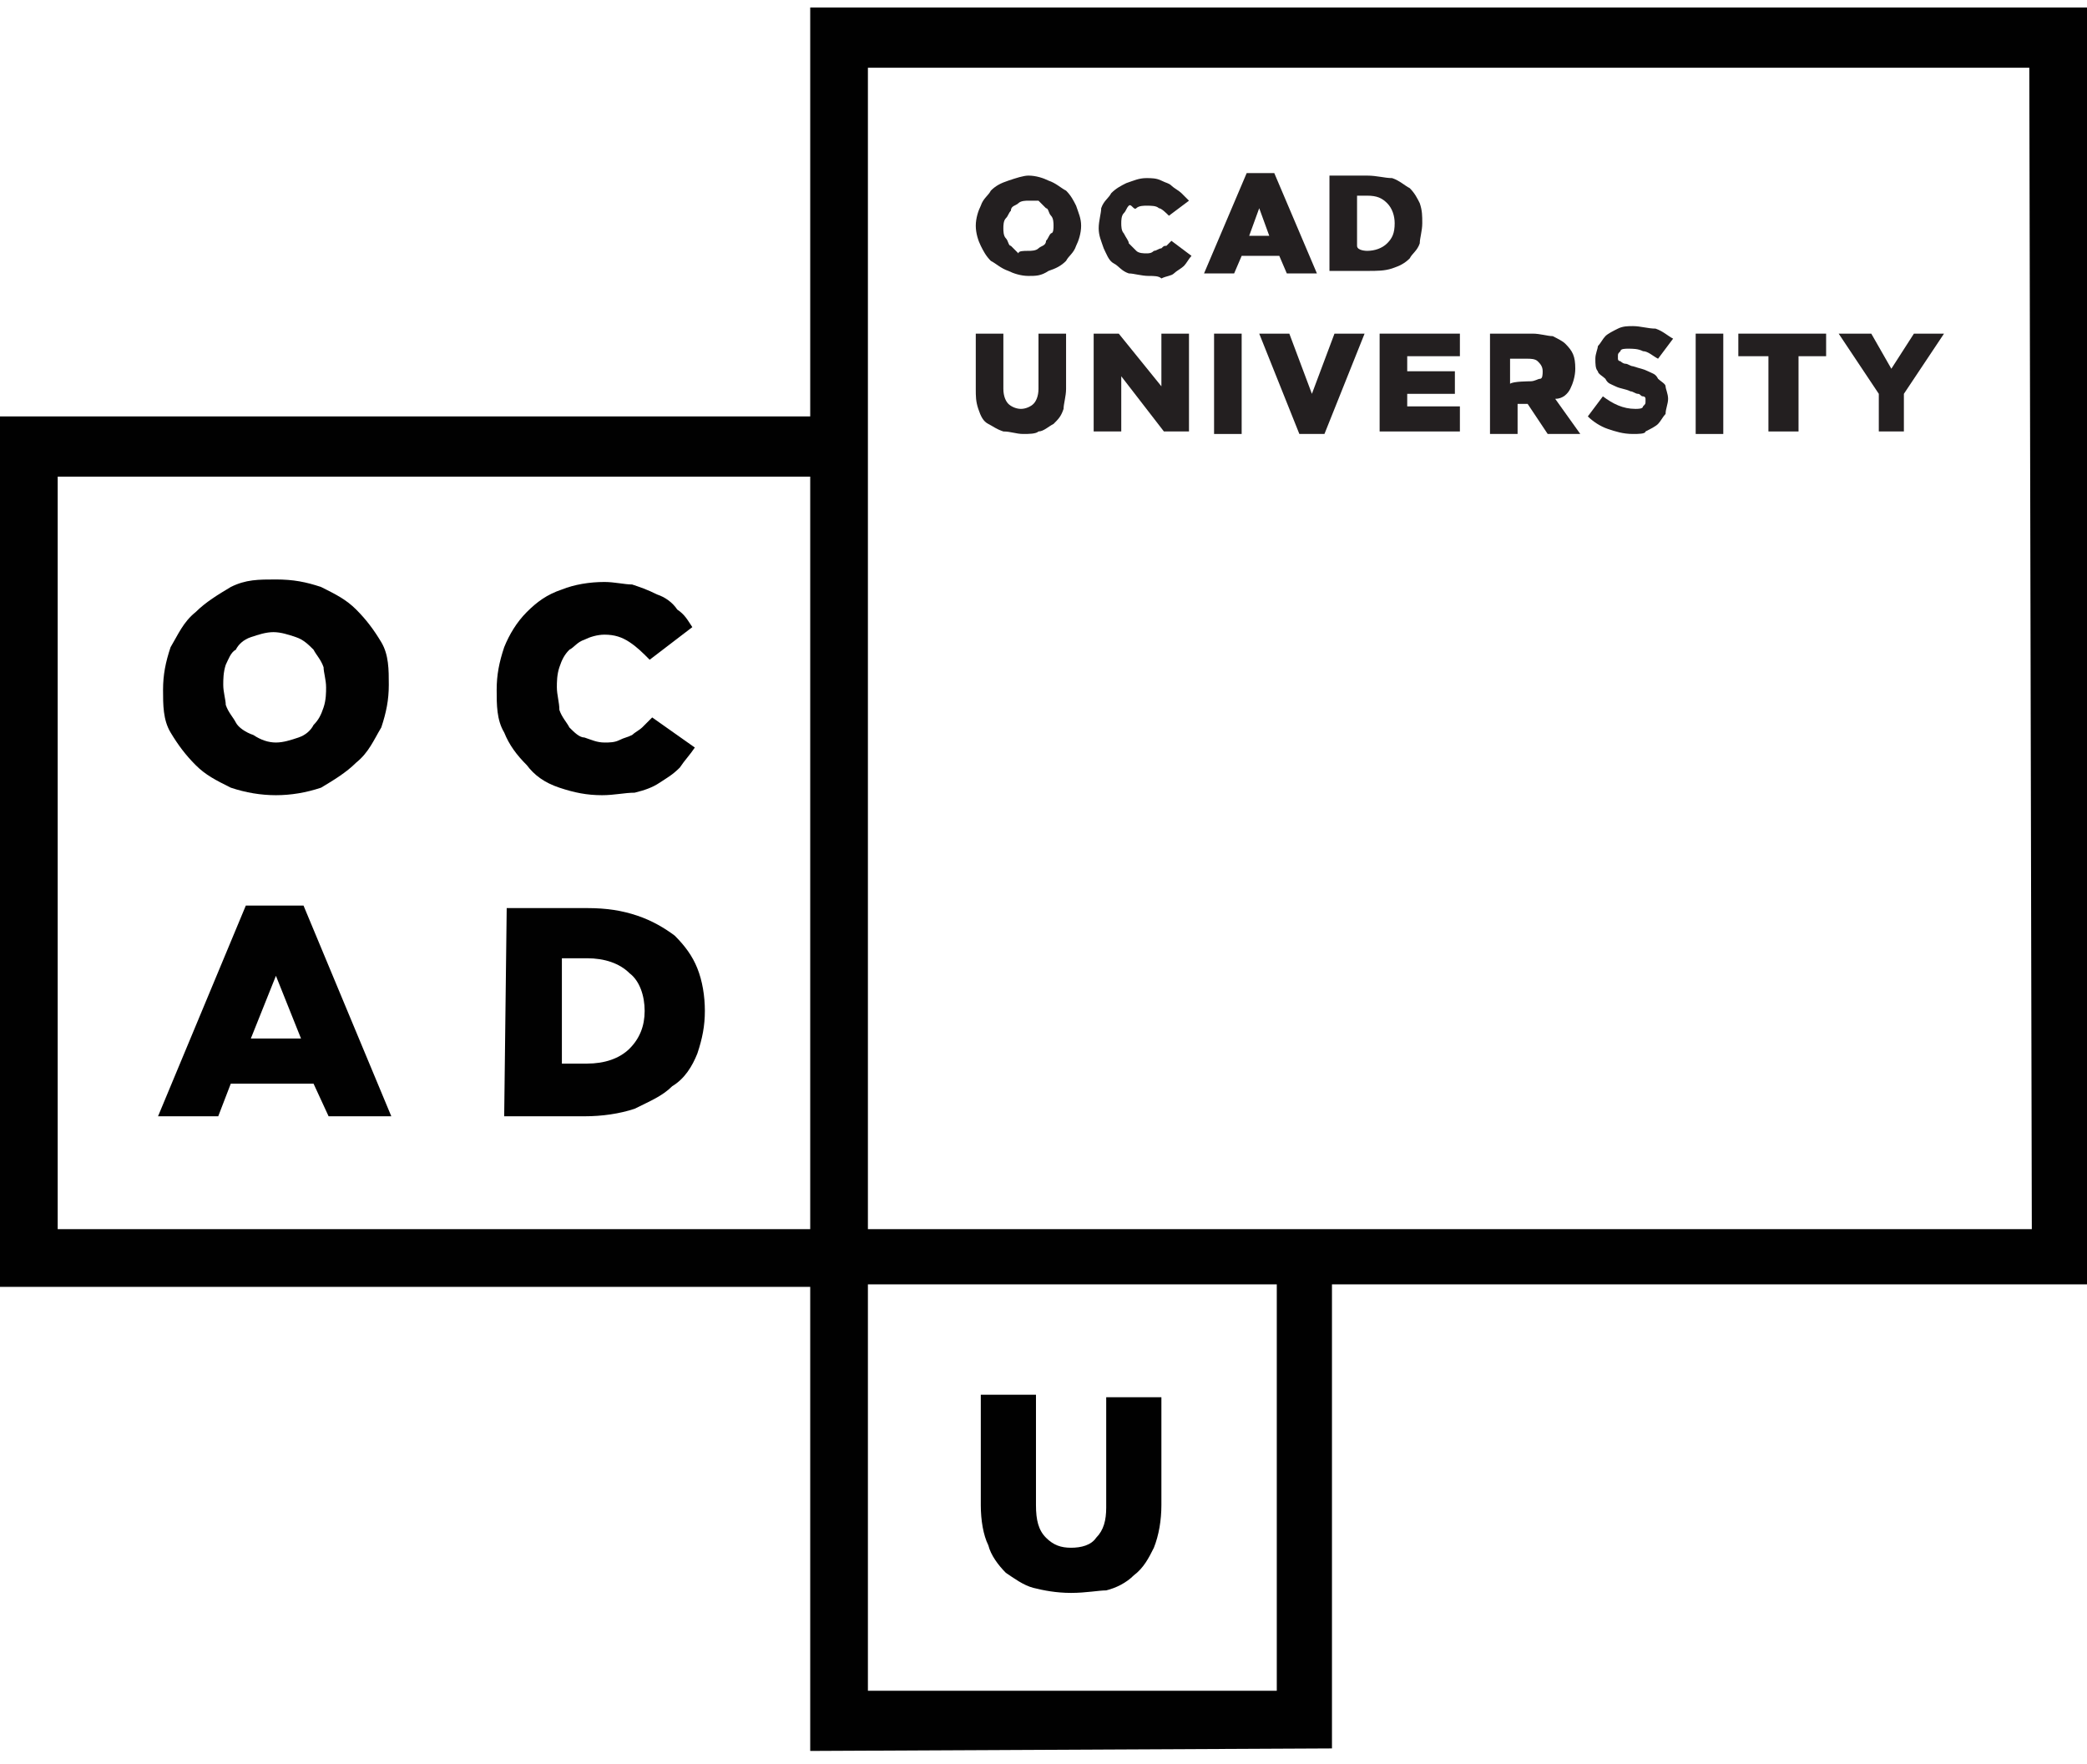
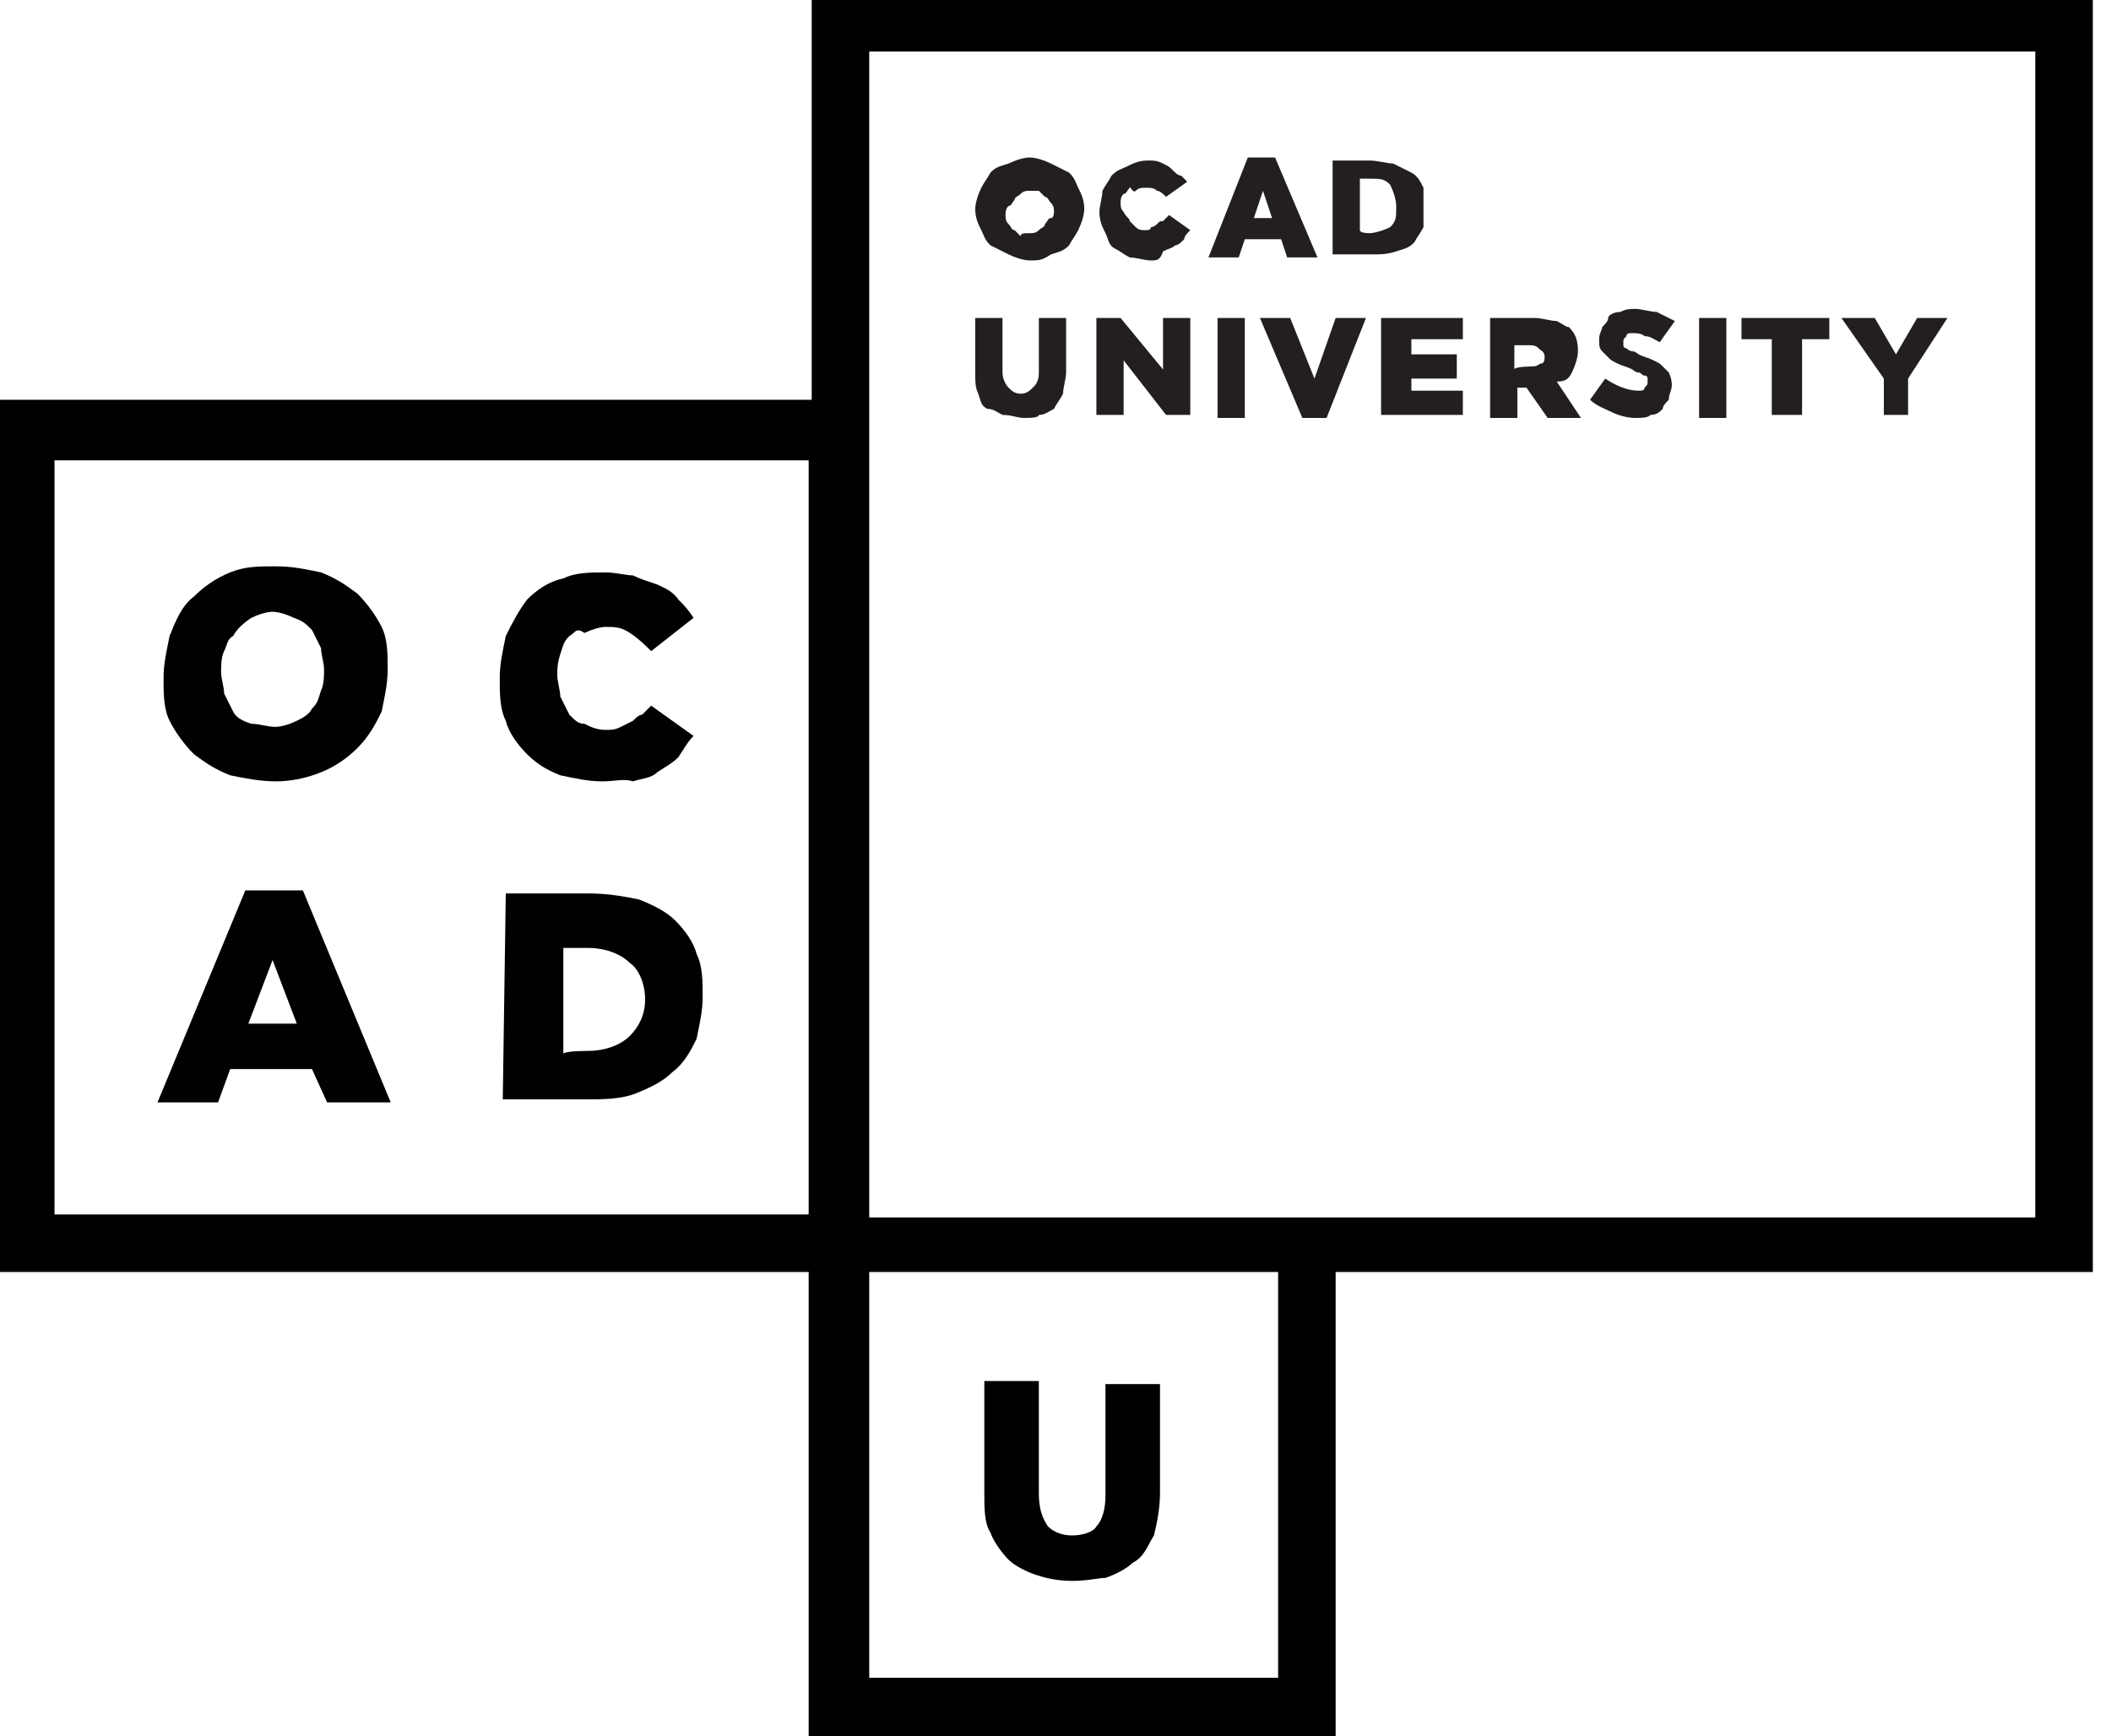
- <svg xmlns="http://www.w3.org/2000/svg" xmlns:xlink="http://www.w3.org/1999/xlink" version="1.1" id="Layer_1" x="0px" y="0px" viewBox="0 0 83.2 70.3" style="enable-background:new 0 0 83.2 70.3;" xml:space="preserve">
+ <svg xmlns="http://www.w3.org/2000/svg" xmlns:xlink="http://www.w3.org/1999/xlink" version="1.1" id="Layer_1" x="0px" y="0px" viewBox="0 0 69.7 57.3" style="enable-background:new 0 0 69.7 57.3;" xml:space="preserve">
  <style type="text/css">
	.st0{clip-path:url(#SVGID_2_);fill:#010101;}
	.st1{clip-path:url(#SVGID_4_);fill:#010101;}
	.st2{clip-path:url(#SVGID_6_);fill:#010101;}
	.st3{clip-path:url(#SVGID_8_);fill:#010101;}
	.st4{clip-path:url(#SVGID_10_);fill:#010101;}
	.st5{clip-path:url(#SVGID_12_);fill:#231F20;}
	.st6{clip-path:url(#SVGID_14_);fill:#231F20;}
	.st7{clip-path:url(#SVGID_16_);fill:#231F20;}
	.st8{clip-path:url(#SVGID_18_);fill:#231F20;}
	.st9{clip-path:url(#SVGID_20_);fill:#231F20;}
	.st10{clip-path:url(#SVGID_22_);fill:#231F20;}
	.st11{clip-path:url(#SVGID_24_);fill:#231F20;}
	.st12{clip-path:url(#SVGID_26_);fill:#231F20;}
	.st13{clip-path:url(#SVGID_28_);fill:#231F20;}
	.st14{clip-path:url(#SVGID_30_);fill:#231F20;}
	.st15{clip-path:url(#SVGID_32_);fill:#231F20;}
	.st16{clip-path:url(#SVGID_34_);fill:#231F20;}
	.st17{clip-path:url(#SVGID_36_);fill:#231F20;}
	.st18{clip-path:url(#SVGID_38_);fill:#231F20;}
	.st19{clip-path:url(#SVGID_40_);fill:#010101;}
</style>
  <g>
    <g>
-       <defs>
-         <rect id="SVGID_1_" y="0.3" width="89.9" height="72.9" />
-       </defs>
-       <clipPath id="SVGID_2_">
-         <use xlink:href="#SVGID_1_" style="overflow:visible;" />
-       </clipPath>
-       <path class="st0" d="M53.1,69.7V51.2h30.1V0.3H32.3v16.3H0v34.7h32.3v18.5L53.1,69.7L53.1,69.7z M2.3,19h30v30h-30V19z M50.9,67.4    H34.6V51.2h16.3V67.4z M81,49H34.6V2.7h46.3L81,49L81,49z" />
-     </g>
-     <g>
-       <defs>
-         <rect id="SVGID_3_" y="0.3" width="89.9" height="72.9" />
-       </defs>
-       <clipPath id="SVGID_4_">
-         <use xlink:href="#SVGID_3_" style="overflow:visible;" />
-       </clipPath>
-       <path class="st1" d="M11,31.7c-0.6,0-1.2-0.1-1.8-0.3c-0.6-0.3-1-0.5-1.4-0.9c-0.4-0.4-0.7-0.8-1-1.3c-0.3-0.5-0.3-1.1-0.3-1.7    l0,0c0-0.6,0.1-1.1,0.3-1.7c0.3-0.5,0.5-1,1-1.4c0.4-0.4,0.9-0.7,1.4-1c0.6-0.3,1.1-0.3,1.8-0.3s1.2,0.1,1.8,0.3    c0.6,0.3,1,0.5,1.4,0.9c0.4,0.4,0.7,0.8,1,1.3s0.3,1.1,0.3,1.7l0,0c0,0.6-0.1,1.1-0.3,1.7c-0.3,0.5-0.5,1-1,1.4    c-0.4,0.4-0.9,0.7-1.4,1C12.2,31.6,11.6,31.7,11,31.7 M11,29.6c0.3,0,0.6-0.1,0.9-0.2c0.3-0.1,0.5-0.3,0.6-0.5    c0.2-0.2,0.3-0.4,0.4-0.7c0.1-0.3,0.1-0.6,0.1-0.8l0,0c0-0.3-0.1-0.6-0.1-0.8c-0.1-0.3-0.3-0.5-0.4-0.7c-0.2-0.2-0.4-0.4-0.7-0.5    c-0.3-0.1-0.6-0.2-0.9-0.2c-0.3,0-0.6,0.1-0.9,0.2c-0.3,0.1-0.5,0.3-0.6,0.5C9.2,26,9.1,26.3,9,26.5c-0.1,0.3-0.1,0.6-0.1,0.8l0,0    c0,0.3,0.1,0.6,0.1,0.8c0.1,0.3,0.3,0.5,0.4,0.7s0.4,0.4,0.7,0.5C10.4,29.5,10.7,29.6,11,29.6" />
-     </g>
-     <g>
-       <defs>
-         <rect id="SVGID_5_" y="0.3" width="89.9" height="72.9" />
-       </defs>
-       <clipPath id="SVGID_6_">
-         <use xlink:href="#SVGID_5_" style="overflow:visible;" />
-       </clipPath>
-       <path class="st2" d="M24,31.7c-0.6,0-1.1-0.1-1.7-0.3s-1-0.5-1.3-0.9c-0.4-0.4-0.7-0.8-0.9-1.3c-0.3-0.5-0.3-1.1-0.3-1.7l0,0    c0-0.6,0.1-1.1,0.3-1.7c0.2-0.5,0.5-1,0.9-1.4c0.4-0.4,0.8-0.7,1.4-0.9c0.5-0.2,1.1-0.3,1.7-0.3c0.4,0,0.8,0.1,1.1,0.1    c0.3,0.1,0.6,0.2,1,0.4c0.3,0.1,0.6,0.3,0.8,0.6c0.3,0.2,0.4,0.4,0.6,0.7l-1.7,1.3c-0.3-0.3-0.5-0.5-0.8-0.7    c-0.3-0.2-0.6-0.3-1-0.3c-0.3,0-0.6,0.1-0.8,0.2c-0.3,0.1-0.4,0.3-0.6,0.4c-0.2,0.2-0.3,0.4-0.4,0.7c-0.1,0.3-0.1,0.6-0.1,0.8l0,0    c0,0.3,0.1,0.6,0.1,0.9c0.1,0.3,0.3,0.5,0.4,0.7c0.2,0.2,0.4,0.4,0.6,0.4c0.3,0.1,0.5,0.2,0.8,0.2c0.2,0,0.4,0,0.6-0.1    c0.2-0.1,0.3-0.1,0.5-0.2c0.1-0.1,0.3-0.2,0.4-0.3c0.1-0.1,0.3-0.3,0.4-0.4l1.7,1.2c-0.2,0.3-0.4,0.5-0.6,0.8    c-0.3,0.3-0.5,0.4-0.8,0.6c-0.3,0.2-0.6,0.3-1,0.4C24.9,31.6,24.5,31.7,24,31.7" />
-     </g>
-     <g>
-       <defs>
-         <rect id="SVGID_7_" y="0.3" width="89.9" height="72.9" />
-       </defs>
-       <clipPath id="SVGID_8_">
-         <use xlink:href="#SVGID_7_" style="overflow:visible;" />
-       </clipPath>
-       <path class="st3" d="M20.2,36.2h3.2c0.8,0,1.4,0.1,2,0.3c0.6,0.2,1.1,0.5,1.5,0.8c0.4,0.4,0.7,0.8,0.9,1.3    c0.2,0.5,0.3,1.1,0.3,1.7l0,0c0,0.6-0.1,1.1-0.3,1.7c-0.2,0.5-0.5,1-1,1.3c-0.4,0.4-0.9,0.6-1.5,0.9c-0.6,0.2-1.3,0.3-2,0.3h-3.2    L20.2,36.2L20.2,36.2z M23.4,42.4c0.7,0,1.3-0.2,1.7-0.6c0.4-0.4,0.6-0.9,0.6-1.5l0,0c0-0.6-0.2-1.2-0.6-1.5    c-0.4-0.4-1-0.6-1.7-0.6h-1v4.2C22.5,42.4,23.4,42.4,23.4,42.4z" />
-     </g>
-     <g>
-       <defs>
-         <rect id="SVGID_9_" y="0.3" width="89.9" height="72.9" />
-       </defs>
-       <clipPath id="SVGID_10_">
-         <use xlink:href="#SVGID_9_" style="overflow:visible;" />
-       </clipPath>
-       <path class="st4" d="M42.7,63.5c-0.6,0-1.1-0.1-1.5-0.2c-0.4-0.1-0.8-0.4-1.1-0.6c-0.3-0.3-0.6-0.7-0.7-1.1    c-0.2-0.4-0.3-1-0.3-1.6v-4.4h2.2v4.4c0,0.6,0.1,1,0.4,1.3c0.3,0.3,0.6,0.4,1,0.4c0.4,0,0.8-0.1,1-0.4c0.3-0.3,0.4-0.7,0.4-1.2    v-4.4h2.2v4.3c0,0.6-0.1,1.2-0.3,1.7c-0.2,0.4-0.4,0.8-0.8,1.1c-0.3,0.3-0.7,0.5-1.1,0.6C43.8,63.4,43.3,63.5,42.7,63.5" />
-     </g>
-     <g>
-       <defs>
-         <rect id="SVGID_11_" y="0.3" width="89.9" height="72.9" />
-       </defs>
-       <clipPath id="SVGID_12_">
-         <use xlink:href="#SVGID_11_" style="overflow:visible;" />
-       </clipPath>
-       <path class="st5" d="M41,11c-0.3,0-0.6-0.1-0.8-0.2c-0.3-0.1-0.5-0.3-0.7-0.4c-0.2-0.2-0.3-0.4-0.4-0.6s-0.2-0.5-0.2-0.8l0,0    c0-0.3,0.1-0.6,0.2-0.8c0.1-0.3,0.3-0.4,0.4-0.6c0.2-0.2,0.4-0.3,0.7-0.4c0.3-0.1,0.6-0.2,0.8-0.2c0.3,0,0.6,0.1,0.8,0.2    c0.3,0.1,0.5,0.3,0.7,0.4c0.2,0.2,0.3,0.4,0.4,0.6c0.1,0.3,0.2,0.5,0.2,0.8l0,0c0,0.3-0.1,0.6-0.2,0.8c-0.1,0.3-0.3,0.4-0.4,0.6    c-0.2,0.2-0.4,0.3-0.7,0.4C41.5,11,41.3,11,41,11 M41,10c0.1,0,0.3,0,0.4-0.1c0.1-0.1,0.3-0.1,0.3-0.3c0.1-0.1,0.1-0.2,0.2-0.3    C42,9.3,42,9.1,42,9l0,0c0-0.1,0-0.3-0.1-0.4c-0.1-0.1-0.1-0.3-0.2-0.3c-0.1-0.1-0.2-0.2-0.3-0.3C41.3,8,41.1,8,41,8    c-0.1,0-0.3,0-0.4,0.1c-0.1,0.1-0.3,0.1-0.3,0.3c-0.1,0.1-0.1,0.2-0.2,0.3c-0.1,0.1-0.1,0.3-0.1,0.4l0,0c0,0.1,0,0.3,0.1,0.4    c0.1,0.1,0.1,0.3,0.2,0.3c0.1,0.1,0.2,0.2,0.3,0.3C40.6,10,40.8,10,41,10" />
-     </g>
-     <g>
-       <defs>
-         <rect id="SVGID_13_" y="0.3" width="89.9" height="72.9" />
-       </defs>
-       <clipPath id="SVGID_14_">
-         <use xlink:href="#SVGID_13_" style="overflow:visible;" />
-       </clipPath>
-       <path class="st6" d="M45.8,11c-0.3,0-0.6-0.1-0.8-0.1c-0.3-0.1-0.4-0.3-0.6-0.4s-0.3-0.4-0.4-0.6c-0.1-0.3-0.2-0.5-0.2-0.8l0,0    c0-0.3,0.1-0.6,0.1-0.8c0.1-0.3,0.3-0.4,0.4-0.6c0.2-0.2,0.4-0.3,0.6-0.4c0.3-0.1,0.5-0.2,0.8-0.2c0.2,0,0.4,0,0.6,0.1    s0.3,0.1,0.4,0.2c0.1,0.1,0.3,0.2,0.4,0.3c0.1,0.1,0.2,0.2,0.3,0.3l-0.8,0.6c-0.1-0.1-0.3-0.3-0.4-0.3c-0.1-0.1-0.3-0.1-0.5-0.1    c-0.1,0-0.3,0-0.4,0.1S45.1,8.1,45,8.2c-0.1,0.1-0.1,0.2-0.2,0.3c-0.1,0.1-0.1,0.3-0.1,0.4l0,0c0,0.1,0,0.3,0.1,0.4    C44.9,9.5,45,9.6,45,9.7c0.1,0.1,0.2,0.2,0.3,0.3s0.3,0.1,0.4,0.1c0.1,0,0.2,0,0.3-0.1c0.1,0,0.2-0.1,0.3-0.1    c0.1-0.1,0.1-0.1,0.2-0.1c0.1-0.1,0.1-0.1,0.2-0.2l0.8,0.6c-0.1,0.1-0.2,0.3-0.3,0.4c-0.1,0.1-0.3,0.2-0.4,0.3    c-0.1,0.1-0.3,0.1-0.5,0.2C46.2,11,46,11,45.8,11" />
-     </g>
-     <g>
-       <defs>
-         <rect id="SVGID_15_" y="0.3" width="89.9" height="72.9" />
-       </defs>
-       <clipPath id="SVGID_16_">
-         <use xlink:href="#SVGID_15_" style="overflow:visible;" />
-       </clipPath>
-       <path class="st7" d="M49.7,6.9h1.1l1.7,4h-1.2l-0.3-0.7h-1.5l-0.3,0.7H48L49.7,6.9z M50.6,9.4l-0.4-1.1l-0.4,1.1H50.6z" />
-     </g>
-     <g>
-       <defs>
-         <rect id="SVGID_17_" y="0.3" width="89.9" height="72.9" />
-       </defs>
-       <clipPath id="SVGID_18_">
-         <use xlink:href="#SVGID_17_" style="overflow:visible;" />
-       </clipPath>
-       <path class="st8" d="M53,7h1.5c0.4,0,0.7,0.1,1,0.1c0.3,0.1,0.5,0.3,0.7,0.4c0.2,0.2,0.3,0.4,0.4,0.6c0.1,0.3,0.1,0.5,0.1,0.8l0,0    c0,0.3-0.1,0.6-0.1,0.8c-0.1,0.3-0.3,0.4-0.4,0.6c-0.2,0.2-0.4,0.3-0.7,0.4s-0.6,0.1-1,0.1H53V7z M54.5,10c0.3,0,0.6-0.1,0.8-0.3    c0.2-0.2,0.3-0.4,0.3-0.8l0,0c0-0.3-0.1-0.6-0.3-0.8c-0.2-0.2-0.4-0.3-0.8-0.3h-0.4v2C54.1,10,54.5,10,54.5,10z" />
-     </g>
-     <g>
-       <defs>
-         <rect id="SVGID_19_" y="0.3" width="89.9" height="72.9" />
-       </defs>
-       <clipPath id="SVGID_20_">
-         <use xlink:href="#SVGID_19_" style="overflow:visible;" />
-       </clipPath>
-       <path class="st9" d="M40.8,17.3c-0.3,0-0.5-0.1-0.8-0.1c-0.3-0.1-0.4-0.2-0.6-0.3s-0.3-0.3-0.4-0.6c-0.1-0.3-0.1-0.5-0.1-0.8v-2.2    H40v2.2c0,0.3,0.1,0.5,0.2,0.6c0.1,0.1,0.3,0.2,0.5,0.2c0.2,0,0.4-0.1,0.5-0.2c0.1-0.1,0.2-0.3,0.2-0.6v-2.2h1.1v2.2    c0,0.3-0.1,0.6-0.1,0.8c-0.1,0.3-0.2,0.4-0.4,0.6c-0.2,0.1-0.4,0.3-0.6,0.3C41.3,17.3,41,17.3,40.8,17.3" />
-     </g>
-     <g>
-       <defs>
-         <rect id="SVGID_21_" y="0.3" width="89.9" height="72.9" />
-       </defs>
-       <clipPath id="SVGID_22_">
-         <use xlink:href="#SVGID_21_" style="overflow:visible;" />
-       </clipPath>
-       <polygon class="st10" points="43.6,13.3 44.6,13.3 46.3,15.4 46.3,13.3 47.4,13.3 47.4,17.2 46.4,17.2 44.7,15 44.7,17.2     43.6,17.2   " />
-     </g>
-     <g>
-       <defs>
-         <rect id="SVGID_23_" y="0.3" width="89.9" height="72.9" />
-       </defs>
-       <clipPath id="SVGID_24_">
-         <use xlink:href="#SVGID_23_" style="overflow:visible;" />
-       </clipPath>
-       <rect x="48.4" y="13.3" class="st11" width="1.1" height="4" />
-     </g>
-     <g>
-       <defs>
-         <rect id="SVGID_25_" y="0.3" width="89.9" height="72.9" />
-       </defs>
-       <clipPath id="SVGID_26_">
-         <use xlink:href="#SVGID_25_" style="overflow:visible;" />
-       </clipPath>
-       <polygon class="st12" points="50.2,13.3 51.4,13.3 52.3,15.7 53.2,13.3 54.4,13.3 52.8,17.3 51.8,17.3   " />
-     </g>
-     <g>
-       <defs>
-         <rect id="SVGID_27_" y="0.3" width="89.9" height="72.9" />
-       </defs>
-       <clipPath id="SVGID_28_">
-         <use xlink:href="#SVGID_27_" style="overflow:visible;" />
-       </clipPath>
-       <polygon class="st13" points="55,13.3 58.2,13.3 58.2,14.2 56.1,14.2 56.1,14.8 58,14.8 58,15.7 56.1,15.7 56.1,16.2 58.2,16.2     58.2,17.2 55,17.2   " />
-     </g>
-     <g>
-       <defs>
-         <rect id="SVGID_29_" y="0.3" width="89.9" height="72.9" />
-       </defs>
-       <clipPath id="SVGID_30_">
-         <use xlink:href="#SVGID_29_" style="overflow:visible;" />
-       </clipPath>
-       <path class="st14" d="M59.2,13.3h1.9c0.3,0,0.6,0.1,0.8,0.1c0.2,0.1,0.4,0.2,0.5,0.3c0.3,0.3,0.4,0.5,0.4,1l0,0    c0,0.3-0.1,0.6-0.2,0.8c-0.1,0.2-0.3,0.4-0.6,0.4l1,1.4h-1.3l-0.8-1.2l0,0h-0.4v1.2h-1.1v-4H59.2z M61,15.2c0.2,0,0.3-0.1,0.4-0.1    s0.1-0.2,0.1-0.3l0,0c0-0.2-0.1-0.3-0.2-0.4c-0.1-0.1-0.3-0.1-0.4-0.1h-0.7v1C60.3,15.2,61,15.2,61,15.2z" />
-     </g>
-     <g>
-       <defs>
-         <rect id="SVGID_31_" y="0.3" width="89.9" height="72.9" />
-       </defs>
-       <clipPath id="SVGID_32_">
-         <use xlink:href="#SVGID_31_" style="overflow:visible;" />
-       </clipPath>
-       <path class="st15" d="M65.1,17.3c-0.4,0-0.7-0.1-1-0.2c-0.3-0.1-0.6-0.3-0.8-0.5l0.6-0.8c0.4,0.3,0.8,0.5,1.3,0.5    c0.1,0,0.3,0,0.3-0.1c0.1-0.1,0.1-0.1,0.1-0.2l0,0c0-0.1,0-0.1,0-0.1c0-0.1-0.1-0.1-0.1-0.1c-0.1,0-0.1-0.1-0.2-0.1    c-0.1,0-0.2-0.1-0.3-0.1c-0.2-0.1-0.4-0.1-0.6-0.2c-0.2-0.1-0.3-0.1-0.4-0.3c-0.1-0.1-0.3-0.2-0.3-0.3c-0.1-0.1-0.1-0.3-0.1-0.5    l0,0c0-0.2,0.1-0.4,0.1-0.5c0.1-0.1,0.2-0.3,0.3-0.4c0.1-0.1,0.3-0.2,0.5-0.3c0.2-0.1,0.4-0.1,0.6-0.1c0.3,0,0.6,0.1,0.9,0.1    c0.3,0.1,0.5,0.3,0.7,0.4l-0.6,0.8c-0.2-0.1-0.4-0.3-0.6-0.3c-0.2-0.1-0.4-0.1-0.6-0.1c-0.1,0-0.3,0-0.3,0.1    c-0.1,0.1-0.1,0.1-0.1,0.2l0,0c0,0.1,0,0.1,0,0.1c0,0.1,0.1,0.1,0.1,0.1s0.1,0.1,0.2,0.1s0.2,0.1,0.3,0.1c0.3,0.1,0.4,0.1,0.6,0.2    c0.2,0.1,0.3,0.1,0.4,0.3c0.1,0.1,0.3,0.2,0.3,0.3s0.1,0.3,0.1,0.5l0,0c0,0.2-0.1,0.4-0.1,0.6c-0.1,0.1-0.2,0.3-0.3,0.4    c-0.1,0.1-0.3,0.2-0.5,0.3C65.6,17.3,65.3,17.3,65.1,17.3" />
-     </g>
-     <g>
-       <defs>
-         <rect id="SVGID_33_" y="0.3" width="89.9" height="72.9" />
-       </defs>
-       <clipPath id="SVGID_34_">
-         <use xlink:href="#SVGID_33_" style="overflow:visible;" />
-       </clipPath>
-       <rect x="67.6" y="13.3" class="st16" width="1.1" height="4" />
-     </g>
-     <g>
-       <defs>
-         <rect id="SVGID_35_" y="0.3" width="89.9" height="72.9" />
-       </defs>
-       <clipPath id="SVGID_36_">
-         <use xlink:href="#SVGID_35_" style="overflow:visible;" />
-       </clipPath>
-       <polygon class="st17" points="70.5,14.2 69.3,14.2 69.3,13.3 72.8,13.3 72.8,14.2 71.7,14.2 71.7,17.2 70.5,17.2   " />
-     </g>
-     <g>
-       <defs>
-         <rect id="SVGID_37_" y="0.3" width="89.9" height="72.9" />
-       </defs>
-       <clipPath id="SVGID_38_">
-         <use xlink:href="#SVGID_37_" style="overflow:visible;" />
-       </clipPath>
-       <polygon class="st18" points="74.9,15.7 73.3,13.3 74.6,13.3 75.4,14.7 76.3,13.3 77.5,13.3 75.9,15.7 75.9,17.2 74.9,17.2   " />
-     </g>
-     <g>
-       <defs>
-         <rect id="SVGID_39_" y="0.3" width="89.9" height="72.9" />
-       </defs>
-       <clipPath id="SVGID_40_">
-         <use xlink:href="#SVGID_39_" style="overflow:visible;" />
-       </clipPath>
-       <path class="st19" d="M12.1,36.1H9.8l-3.5,8.4h2.4l0.5-1.3h3.3l0.6,1.3h2.5L12.1,36.1z M10,41.4l1-2.5l1,2.5H10z" />
+       <g>
+         <defs>
+           <rect id="SVGID_1_" x="-0.1" y="-0.3" width="74.7" height="60.6" />
+         </defs>
+         <clipPath id="SVGID_2_">
+           <use xlink:href="#SVGID_1_" style="overflow:visible;" />
+         </clipPath>
+         <path class="st0" d="M44.1,57.4V42h25V-0.3H26.8v13.5H-0.1v28.8h26.8v15.4L44.1,57.4L44.1,57.4z M1.8,15.2h24.9v24.9H1.8     C1.8,40.2,1.8,15.2,1.8,15.2z M42.2,55.4H28.7V42h13.5C42.2,42,42.2,55.4,42.2,55.4z M67.2,40.2H28.7V1.7h38.5L67.2,40.2     L67.2,40.2z" />
+       </g>
+     </g>
+     <g>
+       <g>
+         <defs>
+           <rect id="SVGID_3_" x="-0.1" y="-0.3" width="74.7" height="60.6" />
+         </defs>
+         <clipPath id="SVGID_4_">
+           <use xlink:href="#SVGID_3_" style="overflow:visible;" />
+         </clipPath>
+         <path class="st1" d="M9.1,25.8c-0.5,0-1-0.1-1.5-0.2c-0.5-0.2-0.8-0.4-1.2-0.7c-0.3-0.3-0.6-0.7-0.8-1.1     c-0.2-0.4-0.2-0.9-0.2-1.4l0,0c0-0.5,0.1-0.9,0.2-1.4C5.8,20.5,6,20,6.4,19.7c0.3-0.3,0.7-0.6,1.2-0.8c0.5-0.2,0.9-0.2,1.5-0.2     c0.6,0,1,0.1,1.5,0.2c0.5,0.2,0.8,0.4,1.2,0.7c0.3,0.3,0.6,0.7,0.8,1.1c0.2,0.4,0.2,0.9,0.2,1.4l0,0c0,0.5-0.1,0.9-0.2,1.4     c-0.2,0.4-0.4,0.8-0.8,1.2c-0.3,0.3-0.7,0.6-1.2,0.8C10.1,25.7,9.6,25.8,9.1,25.8 M9.1,24c0.2,0,0.5-0.1,0.7-0.2     c0.2-0.1,0.4-0.2,0.5-0.4c0.2-0.2,0.2-0.3,0.3-0.6c0.1-0.2,0.1-0.5,0.1-0.7l0,0c0-0.2-0.1-0.5-0.1-0.7c-0.1-0.2-0.2-0.4-0.3-0.6     c-0.2-0.2-0.3-0.3-0.6-0.4c-0.2-0.1-0.5-0.2-0.7-0.2c-0.2,0-0.5,0.1-0.7,0.2C8,20.6,7.8,20.8,7.7,21c-0.2,0.1-0.2,0.3-0.3,0.5     c-0.1,0.2-0.1,0.5-0.1,0.7l0,0c0,0.2,0.1,0.5,0.1,0.7c0.1,0.2,0.2,0.4,0.3,0.6c0.1,0.2,0.3,0.3,0.6,0.4C8.6,23.9,8.8,24,9.1,24" />
+       </g>
+     </g>
+     <g>
+       <g>
+         <defs>
+           <rect id="SVGID_5_" x="-0.1" y="-0.3" width="74.7" height="60.6" />
+         </defs>
+         <clipPath id="SVGID_6_">
+           <use xlink:href="#SVGID_5_" style="overflow:visible;" />
+         </clipPath>
+         <path class="st2" d="M19.9,25.8c-0.5,0-0.9-0.1-1.4-0.2c-0.5-0.2-0.8-0.4-1.1-0.7c-0.3-0.3-0.6-0.7-0.7-1.1     c-0.2-0.4-0.2-0.9-0.2-1.4l0,0c0-0.5,0.1-0.9,0.2-1.4c0.2-0.4,0.4-0.8,0.7-1.2c0.3-0.3,0.7-0.6,1.2-0.7c0.4-0.2,0.9-0.2,1.4-0.2     c0.3,0,0.7,0.1,0.9,0.1c0.2,0.1,0.5,0.2,0.8,0.3c0.2,0.1,0.5,0.2,0.7,0.5c0.2,0.2,0.3,0.3,0.5,0.6l-1.4,1.1     c-0.2-0.2-0.4-0.4-0.7-0.6s-0.5-0.2-0.8-0.2c-0.2,0-0.5,0.1-0.7,0.2C19,20.7,19,20.9,18.8,21c-0.2,0.2-0.2,0.3-0.3,0.6     s-0.1,0.5-0.1,0.7l0,0c0,0.2,0.1,0.5,0.1,0.7c0.1,0.2,0.2,0.4,0.3,0.6c0.2,0.2,0.3,0.3,0.5,0.3c0.2,0.1,0.4,0.2,0.7,0.2     c0.2,0,0.3,0,0.5-0.1c0.2-0.1,0.2-0.1,0.4-0.2c0.1-0.1,0.2-0.2,0.3-0.2c0.1-0.1,0.2-0.2,0.3-0.3l1.4,1c-0.2,0.2-0.3,0.4-0.5,0.7     c-0.2,0.2-0.4,0.3-0.7,0.5c-0.2,0.2-0.5,0.2-0.8,0.3C20.6,25.7,20.3,25.8,19.9,25.8" />
+       </g>
+     </g>
+     <g>
+       <g>
+         <defs>
+           <rect id="SVGID_7_" x="-0.1" y="-0.3" width="74.7" height="60.6" />
+         </defs>
+         <clipPath id="SVGID_8_">
+           <use xlink:href="#SVGID_7_" style="overflow:visible;" />
+         </clipPath>
+         <path class="st3" d="M16.7,29.5h2.7c0.7,0,1.2,0.1,1.7,0.2c0.5,0.2,0.9,0.4,1.2,0.7c0.3,0.3,0.6,0.7,0.7,1.1     c0.2,0.4,0.2,0.9,0.2,1.4l0,0c0,0.5-0.1,0.9-0.2,1.4c-0.2,0.4-0.4,0.8-0.8,1.1c-0.3,0.3-0.7,0.5-1.2,0.7     c-0.5,0.2-1.1,0.2-1.7,0.2h-2.7L16.7,29.5L16.7,29.5z M19.4,34.7c0.6,0,1.1-0.2,1.4-0.5c0.3-0.3,0.5-0.7,0.5-1.2l0,0     c0-0.5-0.2-1-0.5-1.2c-0.3-0.3-0.8-0.5-1.4-0.5h-0.8v3.5C18.6,34.7,19.4,34.7,19.4,34.7z" />
+       </g>
+     </g>
+     <g>
+       <g>
+         <defs>
+           <rect id="SVGID_9_" x="-0.1" y="-0.3" width="74.7" height="60.6" />
+         </defs>
+         <clipPath id="SVGID_10_">
+           <use xlink:href="#SVGID_9_" style="overflow:visible;" />
+         </clipPath>
+         <path class="st4" d="M35.4,52.2c-0.5,0-0.9-0.1-1.2-0.2c-0.3-0.1-0.7-0.3-0.9-0.5c-0.2-0.2-0.5-0.6-0.6-0.9     c-0.2-0.3-0.2-0.8-0.2-1.3v-3.7h1.8v3.7c0,0.5,0.1,0.8,0.3,1.1c0.2,0.2,0.5,0.3,0.8,0.3c0.3,0,0.7-0.1,0.8-0.3     c0.2-0.2,0.3-0.6,0.3-1v-3.7h1.8v3.6c0,0.5-0.1,1-0.2,1.4c-0.2,0.3-0.3,0.7-0.7,0.9c-0.2,0.2-0.6,0.4-0.9,0.5     C36.3,52.1,35.9,52.2,35.4,52.2" />
+       </g>
+     </g>
+     <g>
+       <g>
+         <defs>
+           <rect id="SVGID_11_" x="-0.1" y="-0.3" width="74.7" height="60.6" />
+         </defs>
+         <clipPath id="SVGID_12_">
+           <use xlink:href="#SVGID_11_" style="overflow:visible;" />
+         </clipPath>
+         <path class="st5" d="M34,8.6c-0.2,0-0.5-0.1-0.7-0.2c-0.2-0.1-0.4-0.2-0.6-0.3c-0.2-0.2-0.2-0.3-0.3-0.5     c-0.1-0.2-0.2-0.4-0.2-0.7l0,0c0-0.2,0.1-0.5,0.2-0.7c0.1-0.2,0.2-0.3,0.3-0.5c0.2-0.2,0.3-0.2,0.6-0.3c0.2-0.1,0.5-0.2,0.7-0.2     c0.2,0,0.5,0.1,0.7,0.2c0.2,0.1,0.4,0.2,0.6,0.3c0.2,0.2,0.2,0.3,0.3,0.5c0.1,0.2,0.2,0.4,0.2,0.7l0,0c0,0.2-0.1,0.5-0.2,0.7     c-0.1,0.2-0.2,0.3-0.3,0.5c-0.2,0.2-0.3,0.2-0.6,0.3C34.4,8.6,34.3,8.6,34,8.6 M34,7.7c0.1,0,0.2,0,0.3-0.1     c0.1-0.1,0.2-0.1,0.2-0.2c0.1-0.1,0.1-0.2,0.2-0.2c0.1,0,0.1-0.2,0.1-0.2l0,0c0-0.1,0-0.2-0.1-0.3c-0.1-0.1-0.1-0.2-0.2-0.2     c-0.1-0.1-0.2-0.2-0.2-0.2c-0.1,0-0.2,0-0.3,0s-0.2,0-0.3,0.1c-0.1,0.1-0.2,0.1-0.2,0.2c-0.1,0.1-0.1,0.2-0.2,0.2     c-0.1,0.1-0.1,0.2-0.1,0.3l0,0c0,0.1,0,0.2,0.1,0.3c0.1,0.1,0.1,0.2,0.2,0.2c0.1,0.1,0.2,0.2,0.2,0.2C33.7,7.7,33.8,7.7,34,7.7" />
+       </g>
+     </g>
+     <g>
+       <g>
+         <defs>
+           <rect id="SVGID_13_" x="-0.1" y="-0.3" width="74.7" height="60.6" />
+         </defs>
+         <clipPath id="SVGID_14_">
+           <use xlink:href="#SVGID_13_" style="overflow:visible;" />
+         </clipPath>
+         <path class="st6" d="M38,8.6c-0.2,0-0.5-0.1-0.7-0.1c-0.2-0.1-0.3-0.2-0.5-0.3c-0.2-0.1-0.2-0.3-0.3-0.5     c-0.1-0.2-0.2-0.4-0.2-0.7l0,0c0-0.2,0.1-0.5,0.1-0.7c0.1-0.2,0.2-0.3,0.3-0.5c0.2-0.2,0.3-0.2,0.5-0.3c0.2-0.1,0.4-0.2,0.7-0.2     c0.2,0,0.3,0,0.5,0.1c0.2,0.1,0.2,0.1,0.3,0.2c0.1,0.1,0.2,0.2,0.3,0.2c0.1,0.1,0.2,0.2,0.2,0.2l-0.7,0.5     c-0.1-0.1-0.2-0.2-0.3-0.2c-0.1-0.1-0.2-0.1-0.4-0.1c-0.1,0-0.2,0-0.3,0.1c-0.1,0.1-0.2-0.2-0.2-0.1c-0.1,0.1-0.1,0.2-0.2,0.2     c-0.1,0.1-0.1,0.2-0.1,0.3l0,0c0,0.1,0,0.2,0.1,0.3c0.1,0.2,0.2,0.2,0.2,0.3c0.1,0.1,0.2,0.2,0.2,0.2c0.1,0.1,0.2,0.1,0.3,0.1     c0.1,0,0.2,0,0.2-0.1c0.1,0,0.2-0.1,0.2-0.1c0.1-0.1,0.1-0.1,0.2-0.1c0.1-0.1,0.1-0.1,0.2-0.2l0.7,0.5c-0.1,0.1-0.2,0.2-0.2,0.3     c-0.1,0.1-0.2,0.2-0.3,0.2c-0.1,0.1-0.2,0.1-0.4,0.2C38.3,8.6,38.2,8.6,38,8.6" />
+       </g>
+     </g>
+     <g>
+       <g>
+         <defs>
+           <rect id="SVGID_15_" x="-0.1" y="-0.3" width="74.7" height="60.6" />
+         </defs>
+         <clipPath id="SVGID_16_">
+           <use xlink:href="#SVGID_15_" style="overflow:visible;" />
+         </clipPath>
+         <path class="st7" d="M41.2,5.2h0.9l1.4,3.3h-1l-0.2-0.6h-1.2l-0.2,0.6h-1L41.2,5.2z M42,7.2l-0.3-0.9l-0.3,0.9H42z" />
+       </g>
+     </g>
+     <g>
+       <g>
+         <defs>
+           <rect id="SVGID_17_" x="-0.1" y="-0.3" width="74.7" height="60.6" />
+         </defs>
+         <clipPath id="SVGID_18_">
+           <use xlink:href="#SVGID_17_" style="overflow:visible;" />
+         </clipPath>
+         <path class="st8" d="M44,5.3h1.2c0.3,0,0.6,0.1,0.8,0.1c0.2,0.1,0.4,0.2,0.6,0.3C46.8,5.8,46.9,6,47,6.2C47,6.4,47,6.6,47,6.8     l0,0C47,7.1,47,7.3,47,7.5c-0.1,0.2-0.2,0.3-0.3,0.5c-0.2,0.2-0.3,0.2-0.6,0.3s-0.5,0.1-0.8,0.1H44V5.3z M45.2,7.7     c0.2,0,0.5-0.1,0.7-0.2c0.2-0.2,0.2-0.3,0.2-0.7l0,0c0-0.2-0.1-0.5-0.2-0.7c-0.2-0.2-0.3-0.2-0.7-0.2h-0.3v1.7     C44.9,7.7,45.2,7.7,45.2,7.7z" />
+       </g>
+     </g>
+     <g>
+       <g>
+         <defs>
+           <rect id="SVGID_19_" x="-0.1" y="-0.3" width="74.7" height="60.6" />
+         </defs>
+         <clipPath id="SVGID_20_">
+           <use xlink:href="#SVGID_19_" style="overflow:visible;" />
+         </clipPath>
+         <path class="st9" d="M33.8,13.8c-0.2,0-0.4-0.1-0.7-0.1c-0.2-0.1-0.3-0.2-0.5-0.2c-0.2-0.1-0.2-0.2-0.3-0.5     c-0.1-0.2-0.1-0.4-0.1-0.7v-1.8h0.9v1.8c0,0.2,0.1,0.4,0.2,0.5c0.1,0.1,0.2,0.2,0.4,0.2s0.3-0.1,0.4-0.2c0.1-0.1,0.2-0.2,0.2-0.5     v-1.8h0.9v1.8c0,0.2-0.1,0.5-0.1,0.7c-0.1,0.2-0.2,0.3-0.3,0.5c-0.2,0.1-0.3,0.2-0.5,0.2C34.3,13.8,34,13.8,33.8,13.8" />
+       </g>
+     </g>
+     <g>
+       <g>
+         <defs>
+           <rect id="SVGID_21_" x="-0.1" y="-0.3" width="74.7" height="60.6" />
+         </defs>
+         <clipPath id="SVGID_22_">
+           <use xlink:href="#SVGID_21_" style="overflow:visible;" />
+         </clipPath>
+         <polygon class="st10" points="36.2,10.5 37,10.5 38.4,12.2 38.4,10.5 39.3,10.5 39.3,13.7 38.5,13.7 37.1,11.9 37.1,13.7      36.2,13.7    " />
+       </g>
+     </g>
+     <g>
+       <g>
+         <defs>
+           <rect id="SVGID_23_" x="-0.1" y="-0.3" width="74.7" height="60.6" />
+         </defs>
+         <clipPath id="SVGID_24_">
+           <use xlink:href="#SVGID_23_" style="overflow:visible;" />
+         </clipPath>
+         <rect x="40.2" y="10.5" class="st11" width="0.9" height="3.3" />
+       </g>
+     </g>
+     <g>
+       <g>
+         <defs>
+           <rect id="SVGID_25_" x="-0.1" y="-0.3" width="74.7" height="60.6" />
+         </defs>
+         <clipPath id="SVGID_26_">
+           <use xlink:href="#SVGID_25_" style="overflow:visible;" />
+         </clipPath>
+         <polygon class="st12" points="41.6,10.5 42.6,10.5 43.4,12.5 44.1,10.5 45.1,10.5 43.8,13.8 43,13.8    " />
+       </g>
+     </g>
+     <g>
+       <g>
+         <defs>
+           <rect id="SVGID_27_" x="-0.1" y="-0.3" width="74.7" height="60.6" />
+         </defs>
+         <clipPath id="SVGID_28_">
+           <use xlink:href="#SVGID_27_" style="overflow:visible;" />
+         </clipPath>
+         <polygon class="st13" points="45.6,10.5 48.3,10.5 48.3,11.2 46.6,11.2 46.6,11.7 48.1,11.7 48.1,12.5 46.6,12.5 46.6,12.9      48.3,12.9 48.3,13.7 45.6,13.7    " />
+       </g>
+     </g>
+     <g>
+       <g>
+         <defs>
+           <rect id="SVGID_29_" x="-0.1" y="-0.3" width="74.7" height="60.6" />
+         </defs>
+         <clipPath id="SVGID_30_">
+           <use xlink:href="#SVGID_29_" style="overflow:visible;" />
+         </clipPath>
+         <path class="st14" d="M49.1,10.5h1.6c0.2,0,0.5,0.1,0.7,0.1c0.2,0.1,0.3,0.2,0.4,0.2c0.2,0.2,0.3,0.4,0.3,0.8l0,0     c0,0.2-0.1,0.5-0.2,0.7c-0.1,0.2-0.2,0.3-0.5,0.3l0.8,1.2h-1.1l-0.7-1l0,0h-0.3v1h-0.9v-3.3C49.3,10.5,49.1,10.5,49.1,10.5z      M50.6,12.1c0.2,0,0.2-0.1,0.3-0.1c0.1,0,0.1-0.2,0.1-0.2l0,0c0-0.2-0.1-0.2-0.2-0.3c-0.1-0.1-0.2-0.1-0.3-0.1H50v0.8     C50,12.1,50.6,12.1,50.6,12.1z" />
+       </g>
+     </g>
+     <g>
+       <g>
+         <defs>
+           <rect id="SVGID_31_" x="-0.1" y="-0.3" width="74.7" height="60.6" />
+         </defs>
+         <clipPath id="SVGID_32_">
+           <use xlink:href="#SVGID_31_" style="overflow:visible;" />
+         </clipPath>
+         <path class="st15" d="M54,13.8c-0.3,0-0.6-0.1-0.8-0.2c-0.2-0.1-0.5-0.2-0.7-0.4l0.5-0.7c0.3,0.2,0.7,0.4,1.1,0.4     c0.1,0,0.2,0,0.2-0.1c0.1-0.1,0.1-0.1,0.1-0.2l0,0c0-0.1,0-0.1,0-0.1c0-0.1-0.1-0.1-0.1-0.1c-0.1,0-0.1-0.1-0.2-0.1     c-0.1,0-0.2-0.1-0.2-0.1c-0.2-0.1-0.3-0.1-0.5-0.2c-0.2-0.1-0.2-0.1-0.3-0.2c-0.1-0.1-0.2-0.2-0.2-0.2c-0.1-0.1-0.1-0.2-0.1-0.4     l0,0c0-0.2,0.1-0.3,0.1-0.4c0.1-0.1,0.2-0.2,0.2-0.3s0.2-0.2,0.4-0.2c0.2-0.1,0.3-0.1,0.5-0.1c0.2,0,0.5,0.1,0.7,0.1     c0.2,0.1,0.4,0.2,0.6,0.3l-0.5,0.7c-0.2-0.1-0.3-0.2-0.5-0.2C54.2,11,54,11,53.9,11c-0.1,0-0.2,0-0.2,0.1     c-0.1,0.1-0.1,0.1-0.1,0.2l0,0c0,0.1,0,0.1,0,0.1c0,0.1,0.1,0.1,0.1,0.1s0.1,0.1,0.2,0.1c0.1,0,0.2,0.1,0.2,0.1     c0.2,0.1,0.3,0.1,0.5,0.2c0.2,0.1,0.2,0.1,0.3,0.2c0.1,0.1,0.2,0.2,0.2,0.2s0.1,0.2,0.1,0.4l0,0c0,0.2-0.1,0.3-0.1,0.5     c-0.1,0.1-0.2,0.2-0.2,0.3c-0.1,0.1-0.2,0.2-0.4,0.2C54.4,13.8,54.2,13.8,54,13.8" />
+       </g>
+     </g>
+     <g>
+       <g>
+         <defs>
+           <rect id="SVGID_33_" x="-0.1" y="-0.3" width="74.7" height="60.6" />
+         </defs>
+         <clipPath id="SVGID_34_">
+           <use xlink:href="#SVGID_33_" style="overflow:visible;" />
+         </clipPath>
+         <rect x="56.1" y="10.5" class="st16" width="0.9" height="3.3" />
+       </g>
+     </g>
+     <g>
+       <g>
+         <defs>
+           <rect id="SVGID_35_" x="-0.1" y="-0.3" width="74.7" height="60.6" />
+         </defs>
+         <clipPath id="SVGID_36_">
+           <use xlink:href="#SVGID_35_" style="overflow:visible;" />
+         </clipPath>
+         <polygon class="st17" points="58.5,11.2 57.5,11.2 57.5,10.5 60.4,10.5 60.4,11.2 59.5,11.2 59.5,13.7 58.5,13.7    " />
+       </g>
+     </g>
+     <g>
+       <g>
+         <defs>
+           <rect id="SVGID_37_" x="-0.1" y="-0.3" width="74.7" height="60.6" />
+         </defs>
+         <clipPath id="SVGID_38_">
+           <use xlink:href="#SVGID_37_" style="overflow:visible;" />
+         </clipPath>
+         <polygon class="st18" points="62.2,12.5 60.8,10.5 61.9,10.5 62.6,11.7 63.3,10.5 64.3,10.5 63,12.5 63,13.7 62.2,13.7    " />
+       </g>
+     </g>
+     <g>
+       <g>
+         <defs>
+           <rect id="SVGID_39_" x="-0.1" y="-0.3" width="74.7" height="60.6" />
+         </defs>
+         <clipPath id="SVGID_40_">
+           <use xlink:href="#SVGID_39_" style="overflow:visible;" />
+         </clipPath>
+         <path class="st19" d="M10,29.4H8.1l-2.9,7h2l0.4-1.1h2.7l0.5,1.1h2.1L10,29.4z M8.2,33.8l0.8-2.1l0.8,2.1H8.2z" />
+       </g>
    </g>
  </g>
</svg>
